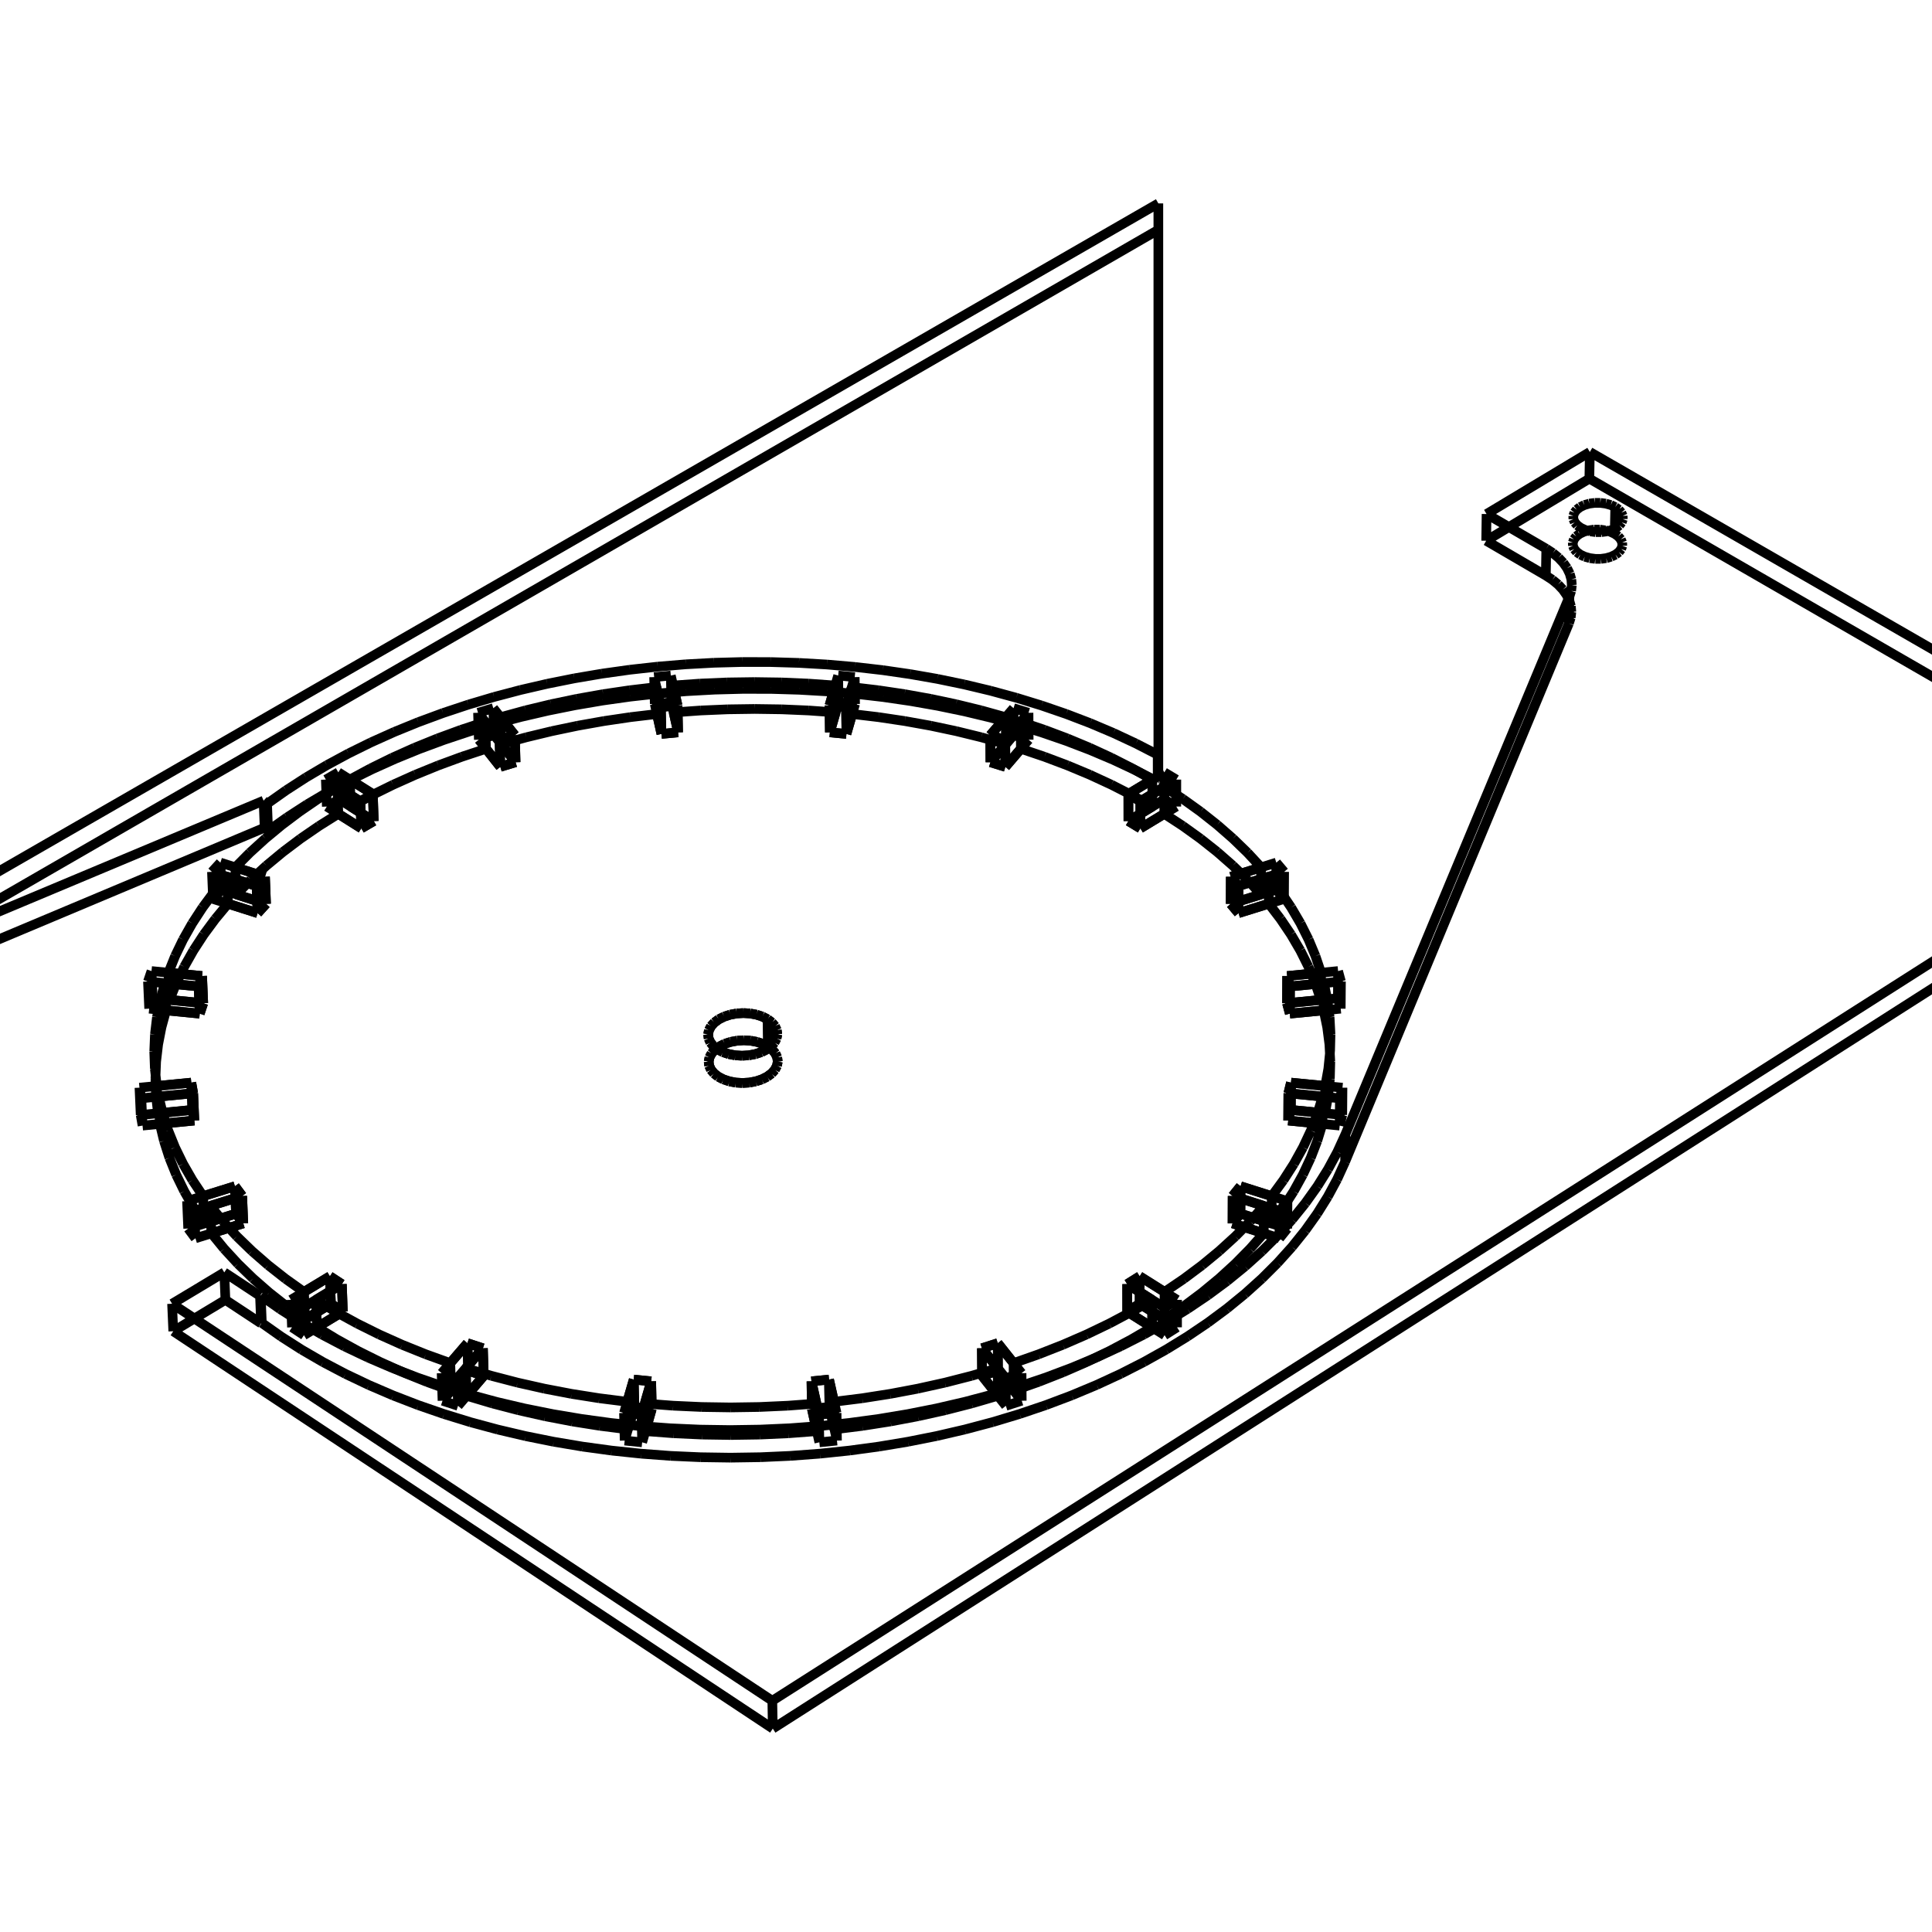
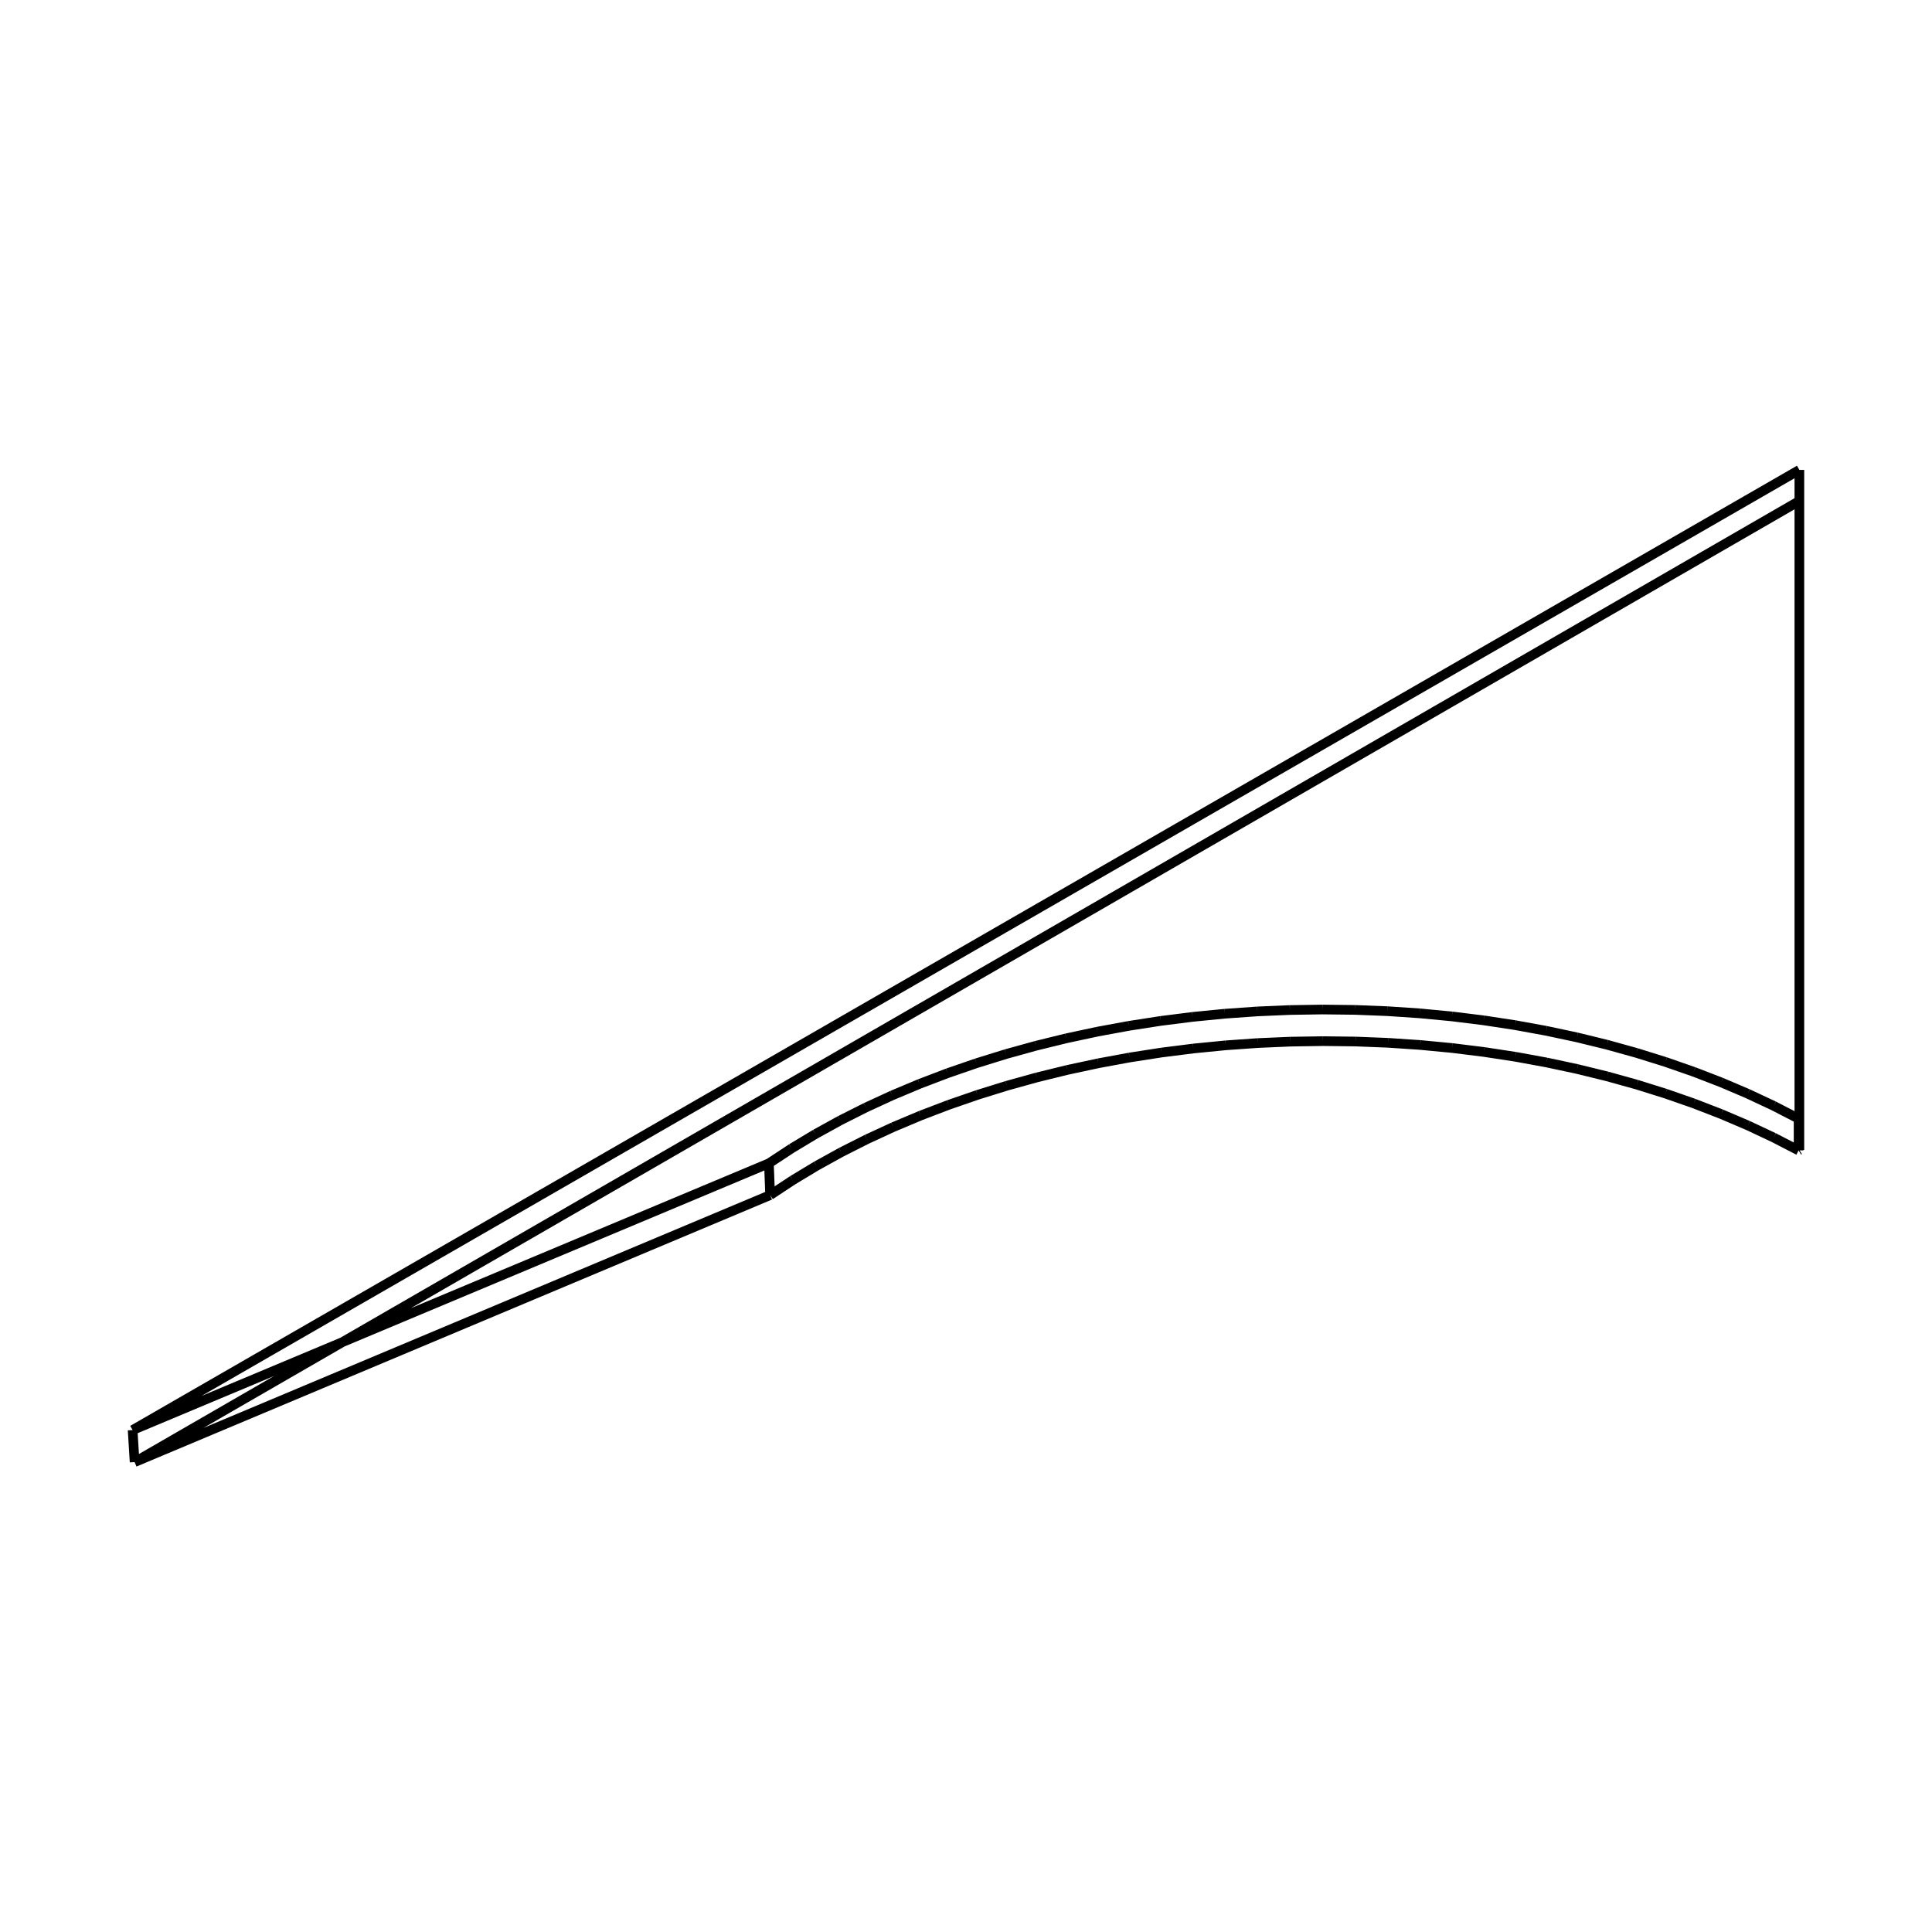
<svg xmlns="http://www.w3.org/2000/svg" viewBox="0 0 800 800">
-   <path d="M479.647,95.147 L479.647,84.224 M-106.133,433.347 L-106.829,422.073 M479.647,95.147 L-106.133,433.347 M479.647,84.224 L-106.829,422.073 M479.647,95.147 L479.647,323.506 M479.647,312.341 L479.647,323.506 M479.647,84.224 L479.647,312.341 M109.577,342.721 L-106.133,433.347 M109.145,331.536 L-106.829,422.073 M109.577,342.721 L109.145,331.536 M479.647,323.506 L479.372,323.672 M479.372,323.672 L470.398,319.046 M470.398,319.046 L461.089,314.686 M461.089,314.686 L451.467,310.601 M451.467,310.601 L441.552,306.8 M441.552,306.8 L431.364,303.288 M431.364,303.288 L420.924,300.073 M420.924,300.073 L410.255,297.161 M410.255,297.161 L399.378,294.557 M399.378,294.557 L388.315,292.265 M388.315,292.265 L377.089,290.29 M377.089,290.29 L365.723,288.635 M365.723,288.635 L354.24,287.304 M354.24,287.304 L342.663,286.299 M342.663,286.299 L331.015,285.622 M331.015,285.622 L319.319,285.274 M319.319,285.274 L307.6,285.255 M307.6,285.255 L295.88,285.566 M295.88,285.566 L284.184,286.207 M284.184,286.207 L272.534,287.175 M272.534,287.175 L260.954,288.469 M260.954,288.469 L249.468,290.087 M249.468,290.087 L238.098,292.026 M238.098,292.026 L226.869,294.282 M226.869,294.282 L215.801,296.851 M215.801,296.851 L204.919,299.729 M204.919,299.729 L194.244,302.91 M194.244,302.91 L183.799,306.388 M183.799,306.388 L173.605,310.158 M173.605,310.158 L163.683,314.21 M163.683,314.21 L154.055,318.54 M154.055,318.54 L144.742,323.137 M144.742,323.137 L135.761,327.993 M135.761,327.993 L127.135,333.099 M127.135,333.099 L118.88,338.446 M118.88,338.446 L111.016,344.022 M111.016,344.022 L109.577,342.721 M479.647,312.341 L479.372,312.507 M110.586,332.836 L118.459,327.265 M118.459,327.265 L126.724,321.924 M126.724,321.924 L135.361,316.823 M135.361,316.823 L144.352,311.972 M144.352,311.972 L153.677,307.379 M153.677,307.379 L163.316,303.054 M163.316,303.054 L173.25,299.006 M173.25,299.006 L183.456,295.24 M183.456,295.24 L193.913,291.766 M193.913,291.766 L204.601,288.588 M204.601,288.588 L215.496,285.713 M215.496,285.713 L226.576,283.146 M226.576,283.146 L237.819,280.892 M237.819,280.892 L249.202,278.955 M249.202,278.955 L260.701,277.339 M260.701,277.339 L272.295,276.046 M272.295,276.046 L283.958,275.079 M283.958,275.079 L295.668,274.44 M295.668,274.44 L307.401,274.129 M307.401,274.129 L319.134,274.148 M319.134,274.148 L330.843,274.495 M330.843,274.495 L342.504,275.172 M342.504,275.172 L354.095,276.176 M354.095,276.176 L365.591,277.506 M365.591,277.506 L376.97,279.158 M376.97,279.158 L388.209,281.131 M388.209,281.131 L399.285,283.421 M399.285,283.421 L410.174,286.022 M410.174,286.022 L420.856,288.932 M420.856,288.932 L431.308,292.143 M431.308,292.143 L441.508,295.651 M441.508,295.651 L451.435,299.449 M451.435,299.449 L461.068,303.529 M461.068,303.529 L470.387,307.885 M470.387,307.885 L479.372,312.507 M110.586,332.836 L109.145,331.536 M479.372,312.507 L479.372,323.672 M110.586,332.836 L111.016,344.022" stroke="black" stroke-width="4" fill="red" />
-   <path d="M526.6,495.303 L526.544,506.646 M547.685,454.084 L545.518,461.148 M545.518,461.148 L542.806,468.155 M542.806,468.155 L539.552,475.091 M539.552,475.091 L535.762,481.938 M535.762,481.938 L531.442,488.681 M531.442,488.681 L526.6,495.303 M547.685,454.084 L547.604,465.389 M526.544,506.646 L531.379,500.018 M531.379,500.018 L535.694,493.269 M535.694,493.269 L539.48,486.415 M539.48,486.415 L542.73,479.473 M542.73,479.473 L545.439,472.459 M545.439,472.459 L547.604,465.389 M526.544,506.646 L513.637,502.543 M513.637,502.543 L513.678,491.203 M526.6,495.303 L513.678,491.203 M509.647,363.046 L512.881,366.884 M512.881,366.884 L525.43,362.98 M525.43,362.98 L530.276,369.292 M530.276,369.292 L534.637,375.751 M534.637,375.751 L538.502,382.343 M538.502,382.343 L541.86,389.055 M541.86,389.055 L544.703,395.873 M544.703,395.873 L547.022,402.781 M547.022,402.781 L532.99,404.146 M532.99,404.146 L534.15,408.469 M534.15,408.469 L548.193,407.101 M548.193,407.101 L549.649,414.124 M549.649,414.124 L550.564,421.198 M550.564,421.198 L550.934,428.307 M550.934,428.307 L550.757,435.435 M550.757,435.435 L550.03,442.567 M550.03,442.567 L548.752,449.686 M548.752,449.686 L534.566,448.297 M534.566,448.297 L533.486,452.693 M533.486,452.693 L547.685,454.084 M513.678,491.203 L510.413,495.234 M510.413,495.234 L523.342,499.34 M523.342,499.34 L517.676,505.733 M517.676,505.733 L511.517,511.964 M511.517,511.964 L504.875,518.017 M504.875,518.017 L497.767,523.879 M497.767,523.879 L490.206,529.534 M490.206,529.534 L482.21,534.968 M482.21,534.968 L471.909,528.49 M471.909,528.49 L466.743,531.733 M466.743,531.733 L477.044,538.219 M477.044,538.219 L468.381,543.267 M468.381,543.267 L459.332,548.059 M459.332,548.059 L449.917,552.583 M449.917,552.583 L440.158,556.828 M440.158,556.828 L430.078,560.783 M430.078,560.783 L419.701,564.437 M419.701,564.437 L413.147,556.187 M413.147,556.187 L406.584,558.29 M406.584,558.29 L413.131,566.547 M413.131,566.547 L402.325,569.695 M402.325,569.695 L391.287,572.52 M391.287,572.52 L380.045,575.013 M380.045,575.013 L368.625,577.169 M368.625,577.169 L357.055,578.981 M357.055,578.981 L345.363,580.445 M345.363,580.445 L343.296,571.247 M343.296,571.247 L336.013,571.975 M336.013,571.975 L338.068,581.177 M338.068,581.177 L326.24,582.069 M326.24,582.069 L314.365,582.606 M314.365,582.606 L302.473,582.785 M302.473,582.785 L290.593,582.606 M290.593,582.606 L278.753,582.069 M278.753,582.069 L266.984,581.177 M266.984,581.177 L269.643,571.975 M269.643,571.975 L262.409,571.247 M262.409,571.247 L259.737,580.445 M259.737,580.445 L248.141,578.981 M248.141,578.981 L236.691,577.169 M236.691,577.169 L225.412,575.013 M225.412,575.013 L214.333,572.52 M214.333,572.52 L203.481,569.695 M203.481,569.695 L192.881,566.547 M192.881,566.547 L199.97,558.29 M199.97,558.29 L193.546,556.187 M193.546,556.187 L186.45,564.437 M186.45,564.437 L176.313,560.783 M176.313,560.783 L166.492,556.828 M166.492,556.828 L157.012,552.583 M157.012,552.583 L147.895,548.059 M147.895,548.059 L139.16,543.267 M139.16,543.267 L130.828,538.219 M130.828,538.219 L141.555,531.733 M141.555,531.733 L136.602,528.49 M136.602,528.49 L125.875,534.968 M125.875,534.968 L118.236,529.534 M118.236,529.534 L111.047,523.879 M111.047,523.879 L104.323,518.017 M104.323,518.017 L98.079,511.964 M98.079,511.964 L92.329,505.733 M92.329,505.733 L87.083,499.34 M87.083,499.34 L100.282,495.234 M100.282,495.234 L97.281,491.203 M97.281,491.203 L84.09,495.303 M84.09,495.303 L79.683,488.681 M79.683,488.681 L75.806,481.938 M75.806,481.938 L72.465,475.091 M72.465,475.091 L69.666,468.155 M69.666,468.155 L67.414,461.148 M67.414,461.148 L65.711,454.084 M65.711,454.084 L80.001,452.693 M80.001,452.693 L79.21,448.297 M79.21,448.297 L64.932,449.686 M64.932,449.686 L64.122,442.567 M64.122,442.567 L63.863,435.435 M63.863,435.435 L64.154,428.307 M64.154,428.307 L64.991,421.198 M64.991,421.198 L66.37,414.124 M66.37,414.124 L68.287,407.101 M68.287,407.101 L82.241,408.469 M82.241,408.469 L83.684,404.146 M83.684,404.146 L69.742,402.781 M69.742,402.781 L72.514,395.873 M72.514,395.873 L75.805,389.055 M75.805,389.055 L79.604,382.343 M79.604,382.343 L83.902,375.751 M83.902,375.751 L88.687,369.292 M88.687,369.292 L93.947,362.98 M93.947,362.98 L106.24,366.884 M106.24,366.884 L109.726,363.046 M109.726,363.046 L97.439,359.148 M97.439,359.148 L103.44,353.103 M103.44,353.103 L109.88,347.238 M109.88,347.238 L116.742,341.565 M116.742,341.565 L124.013,336.097 M124.013,336.097 L131.673,330.844 M131.673,330.844 L139.707,325.816 M139.707,325.816 L149.229,331.812 M149.229,331.812 L154.388,328.807 M154.388,328.807 L144.865,322.818 M144.865,322.818 L153.464,318.177 M153.464,318.177 L162.387,313.787 M162.387,313.787 L171.615,309.656 M171.615,309.656 L181.128,305.792 M181.128,305.792 L190.904,302.204 M190.904,302.204 L200.924,298.897 M200.924,298.897 L206.853,306.375 M206.853,306.375 L213.183,304.464 M213.183,304.464 L207.246,296.991 M207.246,296.991 L217.614,294.154 M217.614,294.154 L228.168,291.614 M228.168,291.614 L238.886,289.376 M238.886,289.376 L249.746,287.444 M249.746,287.444 L260.725,285.823 M260.725,285.823 L271.8,284.514 M271.8,284.514 L273.641,292.758 M273.641,292.758 L280.555,292.103 M280.555,292.103 L278.702,283.861 M278.702,283.861 L289.884,283.064 M289.884,283.064 L301.102,282.585 M301.102,282.585 L312.333,282.425 M312.333,282.425 L323.553,282.585 M323.553,282.585 L334.74,283.064 M334.74,283.064 L345.87,283.861 M345.87,283.861 L343.476,292.103 M343.476,292.103 L350.346,292.758 M350.346,292.758 L352.729,284.514 M352.729,284.514 L363.718,285.823 M363.718,285.823 L374.59,287.444 M374.59,287.444 L385.323,289.376 M385.323,289.376 L395.895,291.614 M395.895,291.614 L406.282,294.154 M406.282,294.154 L416.463,296.991 M416.463,296.991 L410.036,304.464 M410.036,304.464 L416.24,306.375 M416.24,306.375 L422.66,298.897 M422.66,298.897 L432.463,302.204 M432.463,302.204 L442.004,305.792 M442.004,305.792 L451.263,309.656 M451.263,309.656 L460.219,313.787 M460.219,313.787 L468.854,318.177 M468.854,318.177 L477.149,322.818 M477.149,322.818 L467.233,328.807 M467.233,328.807 L472.194,331.812 M472.194,331.812 L482.11,325.816 M482.11,325.816 L489.814,330.844 M489.814,330.844 L497.13,336.097 M497.13,336.097 L504.041,341.565 M504.041,341.565 L510.531,347.238 M510.531,347.238 L516.585,353.103 M516.585,353.103 L522.189,359.148 M522.189,359.148 L509.647,363.046 M317.86,422.073 L319.598,423.408 M319.598,423.408 L320.874,424.931 M320.874,424.931 L321.638,426.586 M321.638,426.586 L321.861,428.307 M321.861,428.307 L321.534,430.03 M321.534,430.03 L320.669,431.687 M320.669,431.687 L319.298,433.216 M319.298,433.216 L317.475,434.556 M317.475,434.556 L315.268,435.657 M315.268,435.657 L312.763,436.475 M312.763,436.475 L310.057,436.979 M310.057,436.979 L307.254,437.149 M307.254,437.149 L304.462,436.979 M304.462,436.979 L301.789,436.475 M301.789,436.475 L299.338,435.657 M299.338,435.657 L297.203,434.556 M297.203,434.556 L295.468,433.216 M295.468,433.216 L294.197,431.687 M294.197,431.687 L293.441,430.03 M293.441,430.03 L293.227,428.307 M293.227,428.307 L293.563,426.586 M293.563,426.586 L294.436,424.931 M294.436,424.931 L295.812,423.408 M295.812,423.408 L297.637,422.073 M297.637,422.073 L299.842,420.978 M299.842,420.978 L302.341,420.165 M302.341,420.165 L305.039,419.664 M305.039,419.664 L307.833,419.495 M307.833,419.495 L310.616,419.664 M310.616,419.664 L313.282,420.165 M313.282,420.165 L315.728,420.978 M315.728,420.978 L317.86,422.073 M533.422,463.996 L547.604,465.389 M533.422,463.996 L533.486,452.693 M513.637,502.543 L510.376,506.577 M510.376,506.577 L523.289,510.687 M523.289,510.687 L517.631,517.085 M517.631,517.085 L511.478,523.322 M511.478,523.322 L504.845,529.381 M504.845,529.381 L497.745,535.248 M497.745,535.248 L490.194,540.909 M490.194,540.909 L482.207,546.348 M482.207,546.348 L471.919,539.863 M471.919,539.863 L466.758,543.109 M466.758,543.109 L477.047,549.602 M419.774,575.844 L430.139,572.186 M430.139,572.186 L440.206,568.228 M440.206,568.228 L449.953,563.979 M449.953,563.979 L459.357,559.45 M459.357,559.45 L468.395,554.654 M468.395,554.654 L477.047,549.602 M419.774,575.844 L413.228,567.586 M413.228,567.586 L406.674,569.691 M406.674,569.691 L413.212,577.955 M345.527,591.866 L357.205,590.4 M357.205,590.4 L368.76,588.586 M368.76,588.586 L380.166,586.429 M380.166,586.429 L391.395,583.933 M391.395,583.933 L402.419,581.106 M402.419,581.106 L413.212,577.955 M345.527,591.866 L343.462,582.659 M343.462,582.659 L336.188,583.388 M336.188,583.388 L338.242,592.598 M267.244,592.598 L278.999,593.491 M278.999,593.491 L290.824,594.029 M290.824,594.029 L302.69,594.208 M302.69,594.208 L314.568,594.029 M314.568,594.029 L326.428,593.491 M326.428,593.491 L338.242,592.598 M267.244,592.598 L269.9,583.388 M269.9,583.388 L262.674,582.659 M262.674,582.659 L260.006,591.866 M193.231,577.955 L203.818,581.106 M203.818,581.106 L214.658,583.933 M214.658,583.933 L225.723,586.429 M225.723,586.429 L236.988,588.586 M236.988,588.586 L248.425,590.4 M248.425,590.4 L260.006,591.866 M193.231,577.955 L200.311,569.691 M200.311,569.691 L193.894,567.586 M193.894,567.586 L186.808,575.844 M131.252,549.602 L139.574,554.654 M139.574,554.654 L148.298,559.45 M148.298,559.45 L157.405,563.979 M157.405,563.979 L166.874,568.228 M166.874,568.228 L176.682,572.186 M176.682,572.186 L186.808,575.844 M131.252,549.602 L141.965,543.109 M141.965,543.109 L137.018,539.863 M137.018,539.863 L126.305,546.348 M87.556,510.687 L92.796,517.085 M92.796,517.085 L98.54,523.322 M98.54,523.322 L104.777,529.381 M104.777,529.381 L111.493,535.248 M111.493,535.248 L118.674,540.909 M118.674,540.909 L126.305,546.348 M87.556,510.687 L100.739,506.577 M100.739,506.577 L97.741,502.543 M97.741,502.543 L84.566,506.646 M66.206,465.389 L67.907,472.459 M67.907,472.459 L70.158,479.473 M70.158,479.473 L72.953,486.415 M72.953,486.415 L76.291,493.269 M76.291,493.269 L80.164,500.018 M80.164,500.018 L84.566,506.646 M66.206,465.389 L80.478,463.996 M80.478,463.996 L79.688,459.595 M79.688,459.595 L65.427,460.986 M68.774,418.36 L66.861,425.39 M66.861,425.39 L65.483,432.471 M65.483,432.471 L64.648,439.587 M64.648,439.587 L64.358,446.722 M64.358,446.722 L64.618,453.86 M64.618,453.86 L65.427,460.986 M68.774,418.36 L82.712,419.729 M82.712,419.729 L84.153,415.403 M84.153,415.403 L70.227,414.036 M94.4,374.197 L89.147,380.515 M89.147,380.515 L84.368,386.98 M84.368,386.98 L80.076,393.579 M80.076,393.579 L76.282,400.297 M76.282,400.297 L72.996,407.121 M72.996,407.121 L70.227,414.036 M94.4,374.197 L106.679,378.104 M106.679,378.104 L110.16,374.262 M110.16,374.262 L97.888,370.361 M140.103,336.995 L132.079,342.028 M132.079,342.028 L124.428,347.286 M124.428,347.286 L117.167,352.76 M117.167,352.76 L110.312,358.438 M110.312,358.438 L103.881,364.309 M103.881,364.309 L97.888,370.361 M140.103,336.995 L149.615,342.997 M149.615,342.997 L154.768,339.989 M154.768,339.989 L145.255,333.994 M201.247,310.049 L191.239,313.359 M191.239,313.359 L181.475,316.951 M181.475,316.951 L171.973,320.819 M171.973,320.819 L162.756,324.954 M162.756,324.954 L153.844,329.348 M153.844,329.348 L145.255,333.994 M201.247,310.049 L207.17,317.535 M207.17,317.535 L213.492,315.622 M213.492,315.622 L207.562,308.141 M272.04,295.651 L260.978,296.961 M260.978,296.961 L250.012,298.585 M250.012,298.585 L239.165,300.518 M239.165,300.518 L228.459,302.759 M228.459,302.759 L217.918,305.301 M217.918,305.301 L207.562,308.141 M272.04,295.651 L273.88,303.904 M273.88,303.904 L280.785,303.248 M280.785,303.248 L278.934,294.997 M346.024,294.997 L334.907,294.199 M334.907,294.199 L323.734,293.72 M323.734,293.72 L312.526,293.56 M312.526,293.56 L301.309,293.72 M301.309,293.72 L290.103,294.199 M290.103,294.199 L278.934,294.997 M346.024,294.997 L343.634,303.248 M343.634,303.248 L350.496,303.904 M350.496,303.904 L352.876,295.651 M416.536,308.141 L406.367,305.301 M406.367,305.301 L395.992,302.759 M395.992,302.759 L385.433,300.518 M385.433,300.518 L374.712,298.585 M374.712,298.585 L363.852,296.961 M363.852,296.961 L352.876,295.651 M416.536,308.141 L410.117,315.622 M410.117,315.622 L416.314,317.535 M416.314,317.535 L422.727,310.049 M477.152,333.994 L468.867,329.348 M468.867,329.348 L460.242,324.954 M460.242,324.954 L451.296,320.819 M451.296,320.819 L442.047,316.951 M442.047,316.951 L432.518,313.359 M432.518,313.359 L422.727,310.049 M477.152,333.994 L467.247,339.989 M467.247,339.989 L472.203,342.997 M472.203,342.997 L482.107,336.995 M522.139,370.361 L516.542,364.309 M516.542,364.309 L510.495,358.438 M510.495,358.438 L504.012,352.76 M504.012,352.76 L497.109,347.286 M497.109,347.286 L489.802,342.028 M489.802,342.028 L482.107,336.995 M522.139,370.361 L509.612,374.262 M509.612,374.262 L512.842,378.104 M512.842,378.104 L525.377,374.197 M546.943,414.036 L544.626,407.121 M544.626,407.121 L541.787,400.297 M541.787,400.297 L538.432,393.579 M538.432,393.579 L534.572,386.98 M534.572,386.98 L530.216,380.515 M530.216,380.515 L525.377,374.197 M546.943,414.036 L532.927,415.403 M532.927,415.403 L534.085,419.729 M534.085,419.729 L548.112,418.36 M548.67,460.986 L549.946,453.86 M549.946,453.86 L550.672,446.722 M550.672,446.722 L550.85,439.587 M550.85,439.587 L550.48,432.471 M550.48,432.471 L549.566,425.39 M549.566,425.39 L548.112,418.36 M548.67,460.986 L534.5,459.596 M534.5,459.596 L533.422,463.996 M318.053,433.347 L315.922,432.251 M315.922,432.251 L313.479,431.437 M313.479,431.437 L310.817,430.935 M310.817,430.935 L308.037,430.766 M308.037,430.766 L305.247,430.935 M305.247,430.935 L302.552,431.437 M302.552,431.437 L300.055,432.251 M300.055,432.251 L297.853,433.347 M297.853,433.347 L296.03,434.683 M296.03,434.683 L294.656,436.208 M294.656,436.208 L293.785,437.864 M293.785,437.864 L293.449,439.587 M293.449,439.587 L293.662,441.311 M293.662,441.311 L294.418,442.97 M294.418,442.97 L295.687,444.5 M295.687,444.5 L297.42,445.842 M297.42,445.842 L299.552,446.943 M299.552,446.943 L302,447.762 M302,447.762 L304.67,448.267 M304.67,448.267 L307.459,448.437 M307.459,448.437 L310.259,448.267 M310.259,448.267 L312.962,447.762 M312.962,447.762 L315.464,446.943 M315.464,446.943 L317.668,445.842 M317.668,445.842 L319.489,444.5 M319.489,444.5 L320.858,442.97 M320.858,442.97 L321.722,441.311 M321.722,441.311 L322.049,439.587 M322.049,439.587 L321.826,437.864 M321.826,437.864 L321.062,436.208 M321.062,436.208 L319.788,434.683 M319.788,434.683 L318.053,433.347 M510.376,506.577 L510.413,495.234 M509.612,374.262 L509.647,363.046 M512.842,378.104 L512.881,366.884 M522.189,359.148 L522.139,370.361 M525.43,362.98 L525.377,374.197 M482.11,325.816 L482.107,336.995 M547.022,402.781 L546.943,414.036 M472.203,342.997 L472.194,331.812 M532.927,415.403 L532.99,404.146 M467.247,339.989 L467.233,328.807 M534.085,419.729 L534.15,408.469 M477.149,322.818 L477.152,333.994 M548.193,407.101 L548.112,418.36 M422.66,298.897 L422.727,310.049 M548.752,449.686 L548.67,460.986 M416.314,317.535 L416.24,306.375 M534.5,459.596 L534.566,448.297 M410.117,315.622 L410.036,304.464 M416.463,296.991 L416.536,308.141 M352.729,284.514 L352.876,295.651 M350.496,303.904 L350.346,292.758 M343.634,303.248 L343.476,292.103 M345.87,283.861 L346.024,294.997 M523.342,499.34 L523.289,510.687 M278.702,283.861 L278.934,294.997 M482.21,534.968 L482.207,546.348 M280.785,303.248 L280.555,292.103 M471.919,539.863 L471.909,528.49 M273.88,303.904 L273.641,292.758 M466.758,543.109 L466.743,531.733 M271.8,284.514 L272.04,295.651 M477.044,538.219 L477.047,549.602 M207.246,296.991 L207.562,308.141 M419.701,564.437 L419.774,575.844 M213.492,315.622 L213.183,304.464 M413.228,567.586 L413.147,556.187 M207.17,317.535 L206.853,306.375 M406.674,569.691 L406.584,558.29 M200.924,298.897 L201.247,310.049 M413.131,566.547 L413.212,577.955 M144.865,322.818 L145.255,333.994 M345.363,580.445 L345.527,591.866 M154.768,339.989 L154.388,328.807 M343.462,582.659 L343.296,571.247 M149.615,342.997 L149.229,331.812 M336.188,583.388 L336.013,571.975 M139.707,325.816 L140.103,336.995 M338.068,581.177 L338.242,592.598 M97.439,359.148 L97.888,370.361 M266.984,581.177 L267.244,592.598 M110.16,374.262 L109.726,363.046 M269.9,583.388 L269.643,571.975 M106.679,378.104 L106.24,366.884 M262.674,582.659 L262.409,571.247 M93.947,362.98 L94.4,374.197 M259.737,580.445 L260.006,591.866 M69.742,402.781 L70.227,414.036 M192.881,566.547 L193.231,577.955 M84.153,415.403 L83.684,404.146 M200.311,569.691 L199.97,558.29 M82.712,419.729 L82.241,408.469 M193.894,567.586 L193.546,556.187 M68.287,407.101 L68.774,418.36 M186.45,564.437 L186.808,575.844 M64.932,449.686 L65.427,460.986 M130.828,538.219 L131.252,549.602 M79.688,459.595 L79.21,448.297 M141.965,543.109 L141.555,531.733 M80.478,463.996 L80.001,452.693 M137.018,539.863 L136.602,528.49 M65.711,454.084 L66.206,465.389 M125.875,534.968 L126.305,546.348 M84.09,495.303 L84.566,506.646 M87.083,499.34 L87.556,510.687 M97.741,502.543 L97.281,491.203 M100.739,506.577 L100.282,495.234 M318.053,433.347 L317.86,422.073" stroke="black" stroke-width="4" fill="red" />
-   <path d="M471.919,539.863 L471.909,528.49 M466.758,543.109 L466.743,531.733 M471.919,539.863 L466.758,543.109 M471.909,528.49 L466.743,531.733 M482.229,552.871 L482.233,541.486 M466.758,543.109 L482.229,552.871 M466.743,531.733 L482.233,541.486 M487.39,549.613 L487.399,538.231 M482.229,552.871 L487.39,549.613 M482.233,541.486 L487.399,538.231 M487.39,549.613 L471.919,539.863 M487.399,538.231 L471.909,528.49" stroke="black" stroke-width="4" fill="red" />
-   <path d="M513.637,502.543 L513.678,491.203 M510.376,506.577 L510.413,495.234 M513.637,502.543 L510.376,506.577 M513.678,491.203 L510.413,495.234 M529.79,512.755 L529.85,501.406 M510.376,506.577 L529.79,512.755 M510.413,495.234 L529.85,501.406 M533.04,508.712 L533.105,497.367 M529.79,512.755 L533.04,508.712 M529.85,501.406 L533.105,497.367 M533.04,508.712 L513.637,502.543 M533.105,497.367 L513.678,491.203" stroke="black" stroke-width="4" fill="red" />
-   <path d="M534.5,459.596 L534.566,448.297 M533.422,463.996 L533.486,452.693 M534.5,459.596 L533.422,463.996 M534.566,448.297 L533.486,452.693 M554.736,466.089 L554.826,454.784 M533.422,463.996 L554.736,466.089 M533.486,452.693 L554.826,454.784 M555.797,461.685 L555.888,450.385 M554.736,466.089 L555.797,461.685 M554.826,454.784 L555.888,450.385 M555.797,461.685 L534.5,459.596 M555.888,450.385 L534.566,448.297" stroke="black" stroke-width="4" fill="red" />
-   <path d="M532.927,415.403 L532.99,404.146 M534.085,419.729 L534.15,408.469 M532.927,415.403 L534.085,419.729 M532.99,404.146 L534.15,408.469 M555.162,417.673 L555.251,406.414 M534.085,419.729 L555.162,417.673 M534.15,408.469 L555.251,406.414 M553.986,413.349 L554.074,402.095 M555.162,417.673 L553.986,413.349 M555.251,406.414 L554.074,402.095 M553.986,413.349 L532.927,415.403 M554.074,402.095 L532.99,404.146" stroke="black" stroke-width="4" fill="red" />
-   <path d="M509.612,374.262 L509.647,363.046 M512.842,378.104 L512.881,366.884 M509.612,374.262 L512.842,378.104 M509.647,363.046 L512.881,366.884 M531.671,372.234 L531.733,361.02 M512.842,378.104 L531.671,372.234 M512.881,366.884 L531.733,361.02 M528.431,368.401 L528.488,357.191 M531.671,372.234 L528.431,368.401 M531.733,361.02 L528.488,357.191 M528.431,368.401 L509.612,374.262 M528.488,357.191 L509.647,363.046" stroke="black" stroke-width="4" fill="red" />
-   <path d="M467.247,339.989 L467.233,328.807 M472.203,342.997 L472.194,331.812 M467.247,339.989 L472.203,342.997 M467.233,328.807 L472.194,331.812 M487.078,333.983 L487.087,322.807 M472.203,342.997 L487.078,333.983 M472.194,331.812 L487.087,322.807 M482.123,330.985 L482.126,319.812 M487.078,333.983 L482.123,330.985 M487.087,322.807 L482.126,319.812 M482.123,330.985 L467.247,339.989 M482.126,319.812 L467.233,328.807" stroke="black" stroke-width="4" fill="red" />
-   <path d="M410.117,315.622 L410.036,304.464 M416.314,317.535 L416.24,306.375 M410.117,315.622 L416.314,317.535 M410.036,304.464 L416.24,306.375 M425.944,306.293 L425.881,295.145 M416.314,317.535 L425.944,306.293 M416.24,306.375 L425.881,295.145 M419.757,304.389 L419.687,293.243 M425.944,306.293 L419.757,304.389 M425.881,295.145 L419.687,293.243 M419.757,304.389 L410.117,315.622 M419.687,293.243 L410.036,304.464" stroke="black" stroke-width="4" fill="red" />
-   <path d="M343.634,303.248 L343.476,292.103 M350.496,303.904 L350.346,292.758 M343.634,303.248 L350.496,303.904 M343.476,292.103 L350.346,292.758 M354.069,291.512 L353.924,280.379 M350.496,303.904 L354.069,291.512 M350.346,292.758 L353.924,280.379 M347.223,290.859 L347.07,279.727 M354.069,291.512 L347.223,290.859 M353.924,280.379 L347.07,279.727 M347.223,290.859 L343.634,303.248 M347.07,279.727 L343.476,292.103" stroke="black" stroke-width="4" fill="red" />
-   <path d="M273.88,303.904 L273.641,292.758 M280.785,303.248 L280.555,292.103 M273.88,303.904 L280.785,303.248 M273.641,292.758 L280.555,292.103 M278.006,290.859 L277.773,279.727 M280.785,303.248 L278.006,290.859 M280.555,292.103 L277.773,279.727 M271.117,291.512 L270.876,280.379 M278.006,290.859 L271.117,291.512 M277.773,279.727 L270.876,280.379 M271.117,291.512 L273.88,303.904 M270.876,280.379 L273.641,292.758" stroke="black" stroke-width="4" fill="red" />
-   <path d="M207.17,317.535 L206.853,306.375 M213.492,315.622 L213.183,304.464 M207.17,317.535 L213.492,315.622 M206.853,306.375 L213.183,304.464 M204.587,304.389 L204.268,293.243 M213.492,315.622 L204.587,304.389 M213.183,304.464 L204.268,293.243 M198.276,306.293 L197.949,295.145 M204.587,304.389 L198.276,306.293 M204.268,293.243 L197.949,295.145 M198.276,306.293 L207.17,317.535 M197.949,295.145 L206.853,306.375" stroke="black" stroke-width="4" fill="red" />
-   <path d="M149.615,342.997 L149.229,331.812 M154.768,339.989 L154.388,328.807 M149.615,342.997 L154.768,339.989 M149.229,331.812 L154.388,328.807 M140.481,330.985 L140.086,319.812 M154.768,339.989 L140.481,330.985 M154.388,328.807 L140.086,319.812 M135.329,333.983 L134.928,322.807 M140.481,330.985 L135.329,333.983 M140.086,319.812 L134.928,322.807 M135.329,333.983 L149.615,342.997 M134.928,322.807 L149.229,331.812" stroke="black" stroke-width="4" fill="red" />
-   <path d="M106.679,378.104 L106.24,366.884 M110.16,374.262 L109.726,363.046 M106.679,378.104 L110.16,374.262 M106.24,366.884 L109.726,363.046 M91.725,368.401 L91.269,357.191 M110.16,374.262 L91.725,368.401 M109.726,363.046 L91.269,357.191 M88.233,372.234 L87.773,361.02 M91.725,368.401 L88.233,372.234 M91.269,357.191 L87.773,361.02 M88.233,372.234 L106.679,378.104 M87.773,361.02 L106.24,366.884" stroke="black" stroke-width="4" fill="red" />
-   <path d="M82.712,419.729 L82.241,408.469 M84.153,415.403 L83.684,404.146 M82.712,419.729 L84.153,415.403 M82.241,408.469 L83.684,404.146 M63.228,413.349 L62.735,402.095 M84.153,415.403 L63.228,413.349 M83.684,404.146 L62.735,402.095 M61.77,417.673 L61.274,406.414 M63.228,413.349 L61.77,417.673 M62.735,402.095 L61.274,406.414 M61.77,417.673 L82.712,419.729 M61.274,406.414 L82.241,408.469" stroke="black" stroke-width="4" fill="red" />
-   <path d="M80.478,463.996 L80.001,452.693 M79.688,459.595 L79.21,448.297 M80.478,463.996 L79.688,459.595 M80.001,452.693 L79.21,448.297 M58.255,461.685 L57.751,450.384 M79.688,459.595 L58.255,461.685 M79.21,448.297 L57.751,450.384 M59.027,466.089 L58.524,454.784 M58.255,461.685 L59.027,466.089 M57.751,450.384 L58.524,454.784 M59.027,466.089 L80.478,463.996 M58.524,454.784 L80.001,452.693" stroke="black" stroke-width="4" fill="red" />
-   <path d="M100.739,506.577 L100.282,495.234 M97.741,502.543 L97.281,491.203 M100.739,506.577 L97.741,502.543 M100.282,495.234 L97.281,491.203 M77.934,508.712 L77.45,497.367 M97.741,502.543 L77.934,508.712 M97.281,491.203 L77.45,497.367 M80.92,512.755 L80.439,501.406 M77.934,508.712 L80.92,512.755 M77.45,497.367 L80.439,501.406 M80.92,512.755 L100.739,506.577 M80.439,501.406 L100.282,495.234" stroke="black" stroke-width="4" fill="red" />
-   <path d="M141.965,543.109 L141.555,531.733 M137.018,539.863 L136.602,528.49 M141.965,543.109 L137.018,539.863 M141.555,531.733 L136.602,528.49 M120.909,549.613 L120.473,538.231 M137.018,539.863 L120.909,549.613 M136.602,528.49 L120.473,538.231 M125.856,552.871 L125.425,541.486 M120.909,549.613 L125.856,552.871 M120.473,538.231 L125.425,541.486 M125.856,552.871 L141.965,543.109 M125.425,541.486 L141.555,531.733" stroke="black" stroke-width="4" fill="red" />
-   <path d="M200.311,569.691 L199.97,558.29 M193.894,567.586 L193.546,556.187 M200.311,569.691 L193.894,567.586 M199.97,558.29 L193.546,556.187 M183.237,580.005 L182.874,568.595 M193.894,567.586 L183.237,580.005 M193.546,556.187 L182.874,568.595 M189.664,582.12 L189.309,570.708 M183.237,580.005 L189.664,582.12 M182.874,568.595 L189.309,570.708 M189.664,582.12 L200.311,569.691 M189.309,570.708 L199.97,558.29" stroke="black" stroke-width="4" fill="red" />
-   <path d="M269.9,583.388 L269.643,571.975 M262.674,582.659 L262.409,571.247 M269.9,583.388 L262.674,582.659 M269.643,571.975 L262.409,571.247 M258.661,596.507 L258.39,585.082 M262.674,582.659 L258.661,596.507 M262.409,571.247 L258.39,585.082 M265.905,597.24 L265.643,585.815 M258.661,596.507 L265.905,597.24 M258.39,585.082 L265.643,585.815 M265.905,597.24 L269.9,583.388 M265.643,585.815 L269.643,571.975" stroke="black" stroke-width="4" fill="red" />
-   <path d="M343.462,582.659 L343.296,571.247 M336.188,583.388 L336.013,571.975 M343.462,582.659 L336.188,583.388 M343.296,571.247 L336.013,571.975 M339.277,597.24 L339.104,585.815 M336.188,583.388 L339.277,597.24 M336.013,571.975 L339.104,585.815 M346.568,596.507 L346.405,585.082 M339.277,597.24 L346.568,596.507 M339.104,585.815 L346.405,585.082 M346.568,596.507 L343.462,582.659 M346.405,585.082 L343.296,571.247" stroke="black" stroke-width="4" fill="red" />
-   <path d="M413.228,567.586 L413.147,556.187 M406.674,569.691 L406.584,558.29 M413.228,567.586 L406.674,569.691 M413.147,556.187 L406.584,558.29 M416.507,582.12 L416.43,570.708 M406.674,569.691 L416.507,582.12 M406.584,558.29 L416.43,570.708 M423.073,580.005 L423.004,568.595 M416.507,582.12 L423.073,580.005 M416.43,570.708 L423.004,568.595 M423.073,580.005 L413.228,567.586 M423.004,568.595 L413.147,556.187" stroke="black" stroke-width="4" fill="red" />
-   <path d="M318.053,433.347 L317.86,422.073 M317.86,422.073 L319.598,423.408 M319.598,423.408 L320.874,424.931 M320.874,424.931 L321.638,426.586 M321.638,426.586 L321.861,428.307 M321.861,428.307 L321.534,430.03 M321.534,430.03 L320.669,431.687 M320.669,431.687 L319.298,433.216 M319.298,433.216 L317.475,434.556 M317.475,434.556 L315.268,435.657 M315.268,435.657 L312.763,436.475 M312.763,436.475 L310.057,436.979 M310.057,436.979 L307.254,437.149 M307.254,437.149 L304.462,436.979 M304.462,436.979 L301.789,436.475 M301.789,436.475 L299.338,435.657 M299.338,435.657 L297.203,434.556 M297.203,434.556 L295.468,433.216 M295.468,433.216 L294.197,431.687 M294.197,431.687 L293.441,430.03 M293.441,430.03 L293.227,428.307 M293.227,428.307 L293.563,426.586 M293.563,426.586 L294.436,424.931 M294.436,424.931 L295.812,423.408 M295.812,423.408 L297.637,422.073 M297.637,422.073 L299.842,420.978 M299.842,420.978 L302.341,420.165 M302.341,420.165 L305.039,419.664 M305.039,419.664 L307.833,419.495 M307.833,419.495 L310.616,419.664 M310.616,419.664 L313.282,420.165 M313.282,420.165 L315.728,420.978 M315.728,420.978 L317.86,422.073 M318.053,433.347 L315.922,432.251 M315.922,432.251 L313.479,431.437 M313.479,431.437 L310.817,430.935 M310.817,430.935 L308.037,430.766 M308.037,430.766 L305.247,430.935 M305.247,430.935 L302.552,431.437 M302.552,431.437 L300.055,432.251 M300.055,432.251 L297.853,433.347 M297.853,433.347 L296.03,434.683 M296.03,434.683 L294.656,436.208 M294.656,436.208 L293.785,437.864 M293.785,437.864 L293.449,439.587 M293.449,439.587 L293.662,441.311 M293.662,441.311 L294.418,442.97 M294.418,442.97 L295.687,444.5 M295.687,444.5 L297.42,445.842 M297.42,445.842 L299.552,446.943 M299.552,446.943 L302,447.762 M302,447.762 L304.67,448.267 M304.67,448.267 L307.459,448.437 M307.459,448.437 L310.259,448.267 M310.259,448.267 L312.962,447.762 M312.962,447.762 L315.464,446.943 M315.464,446.943 L317.668,445.842 M317.668,445.842 L319.489,444.5 M319.489,444.5 L320.858,442.97 M320.858,442.97 L321.722,441.311 M321.722,441.311 L322.049,439.587 M322.049,439.587 L321.826,437.864 M321.826,437.864 L321.062,436.208 M321.062,436.208 L319.788,434.683 M319.788,434.683 L318.053,433.347" stroke="black" stroke-width="4" fill="red" />
-   <path d="M71.749,551.242 L71.253,539.858 M93.34,538.242 L92.871,526.87 M71.749,551.242 L93.34,538.242 M71.253,539.858 L92.871,526.87 M71.749,551.242 L319.999,715.776 M319.999,715.776 L319.799,704.249 M71.253,539.858 L319.799,704.249 M93.34,538.242 L108.117,547.986 M108.117,547.986 L107.666,536.605 M92.871,526.87 L107.666,536.605 M108.417,547.805 L116.431,553.459 M116.431,553.459 L124.89,558.87 M124.89,558.87 L133.774,564.025 M133.774,564.025 L143.064,568.911 M143.064,568.911 L152.739,573.516 M152.739,573.516 L162.778,577.829 M162.778,577.829 L173.157,581.838 M173.157,581.838 L183.853,585.533 M183.853,585.533 L194.842,588.906 M194.842,588.906 L206.098,591.946 M206.098,591.946 L217.594,594.648 M217.594,594.648 L229.303,597.003 M229.303,597.003 L241.199,599.006 M241.199,599.006 L253.252,600.652 M253.252,600.652 L265.435,601.935 M265.435,601.935 L277.718,602.854 M277.718,602.854 L290.071,603.405 M290.071,603.405 L302.467,603.587 M302.467,603.587 L314.874,603.4 M314.874,603.4 L327.263,602.844 M327.263,602.844 L339.605,601.92 M339.605,601.92 L351.871,600.632 M351.871,600.632 L364.03,598.982 M364.03,598.982 L376.055,596.974 M376.055,596.974 L387.916,594.614 M387.916,594.614 L399.586,591.908 M399.586,591.908 L411.037,588.862 M411.037,588.862 L422.243,585.486 M422.243,585.486 L433.178,581.786 M433.178,581.786 L443.815,577.773 M443.815,577.773 L454.132,573.456 M454.132,573.456 L464.103,568.847 M464.103,568.847 L473.708,563.957 M473.708,563.957 L482.924,558.799 M482.924,558.799 L491.731,553.384 M491.731,553.384 L500.11,547.728 M500.11,547.728 L508.042,541.842 M508.042,541.842 L515.511,535.742 M515.511,535.742 L522.502,529.443 M522.502,529.443 L528.999,522.959 M528.999,522.959 L534.99,516.307 M534.99,516.307 L540.463,509.502 M540.463,509.502 L545.407,502.559 M545.407,502.559 L549.814,495.496 M549.814,495.496 L553.675,488.329 M553.675,488.329 L556.985,481.073 M556.985,481.073 L649.66,258.122 M640.098,238.312 L642.813,240.087 M642.813,240.087 L645.171,242.035 M645.171,242.035 L647.139,244.13 M647.139,244.13 L648.691,246.344 M648.691,246.344 L649.805,248.647 M649.805,248.647 L650.465,251.008 M650.465,251.008 L650.662,253.396 M650.662,253.396 L650.393,255.778 M650.393,255.778 L649.66,258.122 M640.098,238.312 L615.399,223.908 M615.399,223.908 L658.118,198.187 M906.331,341.493 L658.118,198.187 M319.999,715.776 L906.331,341.493 M108.117,547.986 L108.417,547.805 M668.623,221.037 L666.792,220.187 M666.792,220.187 L664.696,219.596 M664.696,219.596 L662.442,219.293 M662.442,219.293 L660.141,219.293 M660.141,219.293 L657.909,219.596 M657.909,219.596 L655.856,220.187 M655.856,220.187 L654.086,221.037 M654.086,221.037 L652.688,222.103 M652.688,222.103 L651.731,223.332 M651.731,223.332 L651.264,224.662 M651.264,224.662 L651.31,226.027 M651.31,226.027 L651.868,227.359 M651.868,227.359 L652.911,228.591 M652.911,228.591 L654.385,229.66 M654.385,229.66 L656.217,230.513 M656.217,230.513 L658.316,231.106 M658.316,231.106 L660.576,231.411 M660.576,231.411 L662.882,231.411 M662.882,231.411 L665.12,231.106 M665.12,231.106 L667.175,230.513 M667.175,230.513 L668.946,229.66 M668.946,229.66 L670.344,228.591 M670.344,228.591 L671.297,227.359 M671.297,227.359 L671.759,226.027 M671.759,226.027 L671.707,224.662 M671.707,224.662 L671.144,223.332 M671.144,223.332 L670.098,222.103 M670.098,222.103 L668.623,221.037 M557.078,469.754 L553.764,477.003 M553.764,477.003 L549.898,484.163 M549.898,484.163 L545.486,491.22 M545.486,491.22 L540.536,498.156 M540.536,498.156 L535.057,504.955 M535.057,504.955 L529.059,511.601 M529.059,511.601 L522.554,518.079 M522.554,518.079 L515.555,524.372 M515.555,524.372 L508.077,530.467 M508.077,530.467 L500.135,536.347 M500.135,536.347 L491.746,541.998 M491.746,541.998 L482.928,547.408 M482.928,547.408 L473.701,552.562 M473.701,552.562 L464.084,557.447 M464.084,557.447 L454.1,562.052 M454.1,562.052 L443.771,566.365 M443.771,566.365 L433.121,570.374 M433.121,570.374 L422.173,574.071 M422.173,574.071 L410.953,577.445 M410.953,577.445 L399.488,580.487 M399.488,580.487 L387.804,583.191 M387.804,583.191 L375.928,585.549 M375.928,585.549 L363.888,587.555 M363.888,587.555 L351.714,589.203 M351.714,589.203 L339.433,590.491 M339.433,590.491 L327.076,591.414 M327.076,591.414 L314.672,591.969 M314.672,591.969 L302.249,592.156 M302.249,592.156 L289.839,591.974 M289.839,591.974 L277.47,591.423 M277.47,591.423 L265.172,590.506 M265.172,590.506 L252.974,589.223 M252.974,589.223 L240.906,587.579 M240.906,587.579 L228.996,585.578 M228.996,585.578 L217.272,583.225 M217.272,583.225 L205.762,580.526 M205.762,580.526 L194.493,577.488 M194.493,577.488 L183.492,574.118 M183.492,574.118 L172.782,570.426 M172.782,570.426 L162.39,566.42 M162.39,566.42 L152.34,562.112 M152.34,562.112 L142.653,557.511 M142.653,557.511 L133.352,552.629 M133.352,552.629 L124.458,547.479 M124.458,547.479 L115.989,542.073 M115.989,542.073 L107.965,536.424 M557.078,469.754 L649.856,247.023 M640.282,227.234 L643,229.008 M643,229.008 L645.361,230.954 M645.361,230.954 L647.331,233.047 M647.331,233.047 L648.885,235.258 M648.885,235.258 L650,237.559 M650,237.559 L650.661,239.918 M650.661,239.918 L650.859,242.303 M650.859,242.303 L650.589,244.682 M650.589,244.682 L649.856,247.023 M640.282,227.234 L615.554,212.846 M615.554,212.846 L658.321,187.152 M906.829,330.309 L658.321,187.152 M319.799,704.249 L906.829,330.309 M107.666,536.605 L107.965,536.424 M668.838,209.978 L670.316,211.042 M670.316,211.042 L671.362,212.27 M671.362,212.27 L671.926,213.599 M671.926,213.599 L671.978,214.963 M671.978,214.963 L671.516,216.293 M671.516,216.293 L670.561,217.523 M670.561,217.523 L669.163,218.591 M669.163,218.591 L667.39,219.443 M667.39,219.443 L665.332,220.036 M665.332,220.036 L663.092,220.34 M663.092,220.34 L660.782,220.34 M660.782,220.34 L658.52,220.036 M658.52,220.036 L656.419,219.443 M656.419,219.443 L654.585,218.591 M654.585,218.591 L653.109,217.523 M653.109,217.523 L652.065,216.293 M652.065,216.293 L651.506,214.963 M651.506,214.963 L651.46,213.599 M651.46,213.599 L651.927,212.27 M651.927,212.27 L652.885,211.042 M652.885,211.042 L654.285,209.978 M654.285,209.978 L656.057,209.129 M656.057,209.129 L658.112,208.538 M658.112,208.538 L660.347,208.236 M660.347,208.236 L662.651,208.236 M662.651,208.236 L664.908,208.538 M664.908,208.538 L667.005,209.129 M667.005,209.129 L668.838,209.978 M906.331,341.493 L906.829,330.309 M108.417,547.805 L107.965,536.424 M556.985,481.073 L557.078,469.754 M649.66,258.122 L649.856,247.023 M640.098,238.312 L640.282,227.234 M615.399,223.908 L615.554,212.846 M658.118,198.187 L658.321,187.152 M668.623,221.037 L668.838,209.978" stroke="black" stroke-width="4" fill="red" />
+   <path d="M745.083,207.43 L745.083,194.576 M55.737,605.424 L54.917,592.157 M745.083,207.43 L55.737,605.424 M745.083,194.576 L54.917,592.157 M745.083,207.43 L745.083,476.164 M745.083,463.024 L745.083,476.164 M745.083,194.576 L745.083,463.024 M318.892,494.865 L55.737,605.424 M54.917,592.157 L318.394,481.707 M318.394,481.707 L318.892,494.865 M745.083,476.164 L744.76,476.359 M744.76,476.359 L734.452,471.039 M734.452,471.039 L723.77,466.019 M723.77,466.019 L712.735,461.307 M712.735,461.307 L701.369,456.912 M701.369,456.912 L689.694,452.841 M689.694,452.841 L677.735,449.102 M677.735,449.102 L665.515,445.702 M665.515,445.702 L653.057,442.647 M653.057,442.647 L640.386,439.941 M640.386,439.941 L627.527,437.589 M627.527,437.589 L614.505,435.597 M614.505,435.597 L601.345,433.966 M601.345,433.966 L588.071,432.701 M588.071,432.701 L574.71,431.802 M574.71,431.802 L561.288,431.273 M561.288,431.273 L547.829,431.113 M547.829,431.113 L534.36,431.323 M534.36,431.323 L520.906,431.902 M520.906,431.902 L507.493,432.85 M507.493,432.85 L494.148,434.165 M494.148,434.165 L480.895,435.844 M480.895,435.844 L467.759,437.885 M467.759,437.885 L454.767,440.285 M454.767,440.285 L441.944,443.038 M441.944,443.038 L429.314,446.14 M429.314,446.14 L416.901,449.586 M416.901,449.586 L404.732,453.37 M404.732,453.37 L392.828,457.485 M392.828,457.485 L381.215,461.923 M381.215,461.923 L369.915,466.677 M369.915,466.677 L358.951,471.739 M358.951,471.739 L348.345,477.098 M348.345,477.098 L338.119,482.746 M338.119,482.746 L328.295,488.672 M328.295,488.672 L318.892,494.865 M745.083,463.024 L744.759,463.219 M318.394,481.707 L327.808,475.52 M327.808,475.52 L337.645,469.6 M337.645,469.6 L347.883,463.958 M347.883,463.958 L358.502,458.604 M358.502,458.604 L369.479,453.547 M369.479,453.547 L380.792,448.798 M380.792,448.798 L392.42,444.364 M392.42,444.364 L404.337,440.254 M404.337,440.254 L416.521,436.474 M416.521,436.474 L428.948,433.031 M428.948,433.031 L441.593,429.932 M441.593,429.932 L454.431,427.182 M454.431,427.182 L467.438,424.785 M467.438,424.785 L480.589,422.746 M480.589,422.746 L493.858,421.068 M493.858,421.068 L507.219,419.755 M507.219,419.755 L520.647,418.808 M520.647,418.808 L534.116,418.229 M534.116,418.229 L547.601,418.019 M547.601,418.019 L561.075,418.179 M561.075,418.179 L574.514,418.708 M574.514,418.708 L587.89,419.606 M587.89,419.606 L601.179,420.87 M601.179,420.87 L614.354,422.499 M614.354,422.499 L627.392,424.489 M627.392,424.489 L640.265,426.838 M640.265,426.838 L652.95,429.541 M652.95,429.541 L665.423,432.594 M665.423,432.594 L677.657,435.99 M677.657,435.99 L689.63,439.725 M689.63,439.725 L701.318,443.792 M701.318,443.792 L712.697,448.182 M712.697,448.182 L723.745,452.89 M723.745,452.89 L734.44,457.905 M734.44,457.905 L744.759,463.219 M744.759,463.219 L744.76,476.359" stroke="black" stroke-width="4" fill="red" />
</svg>
